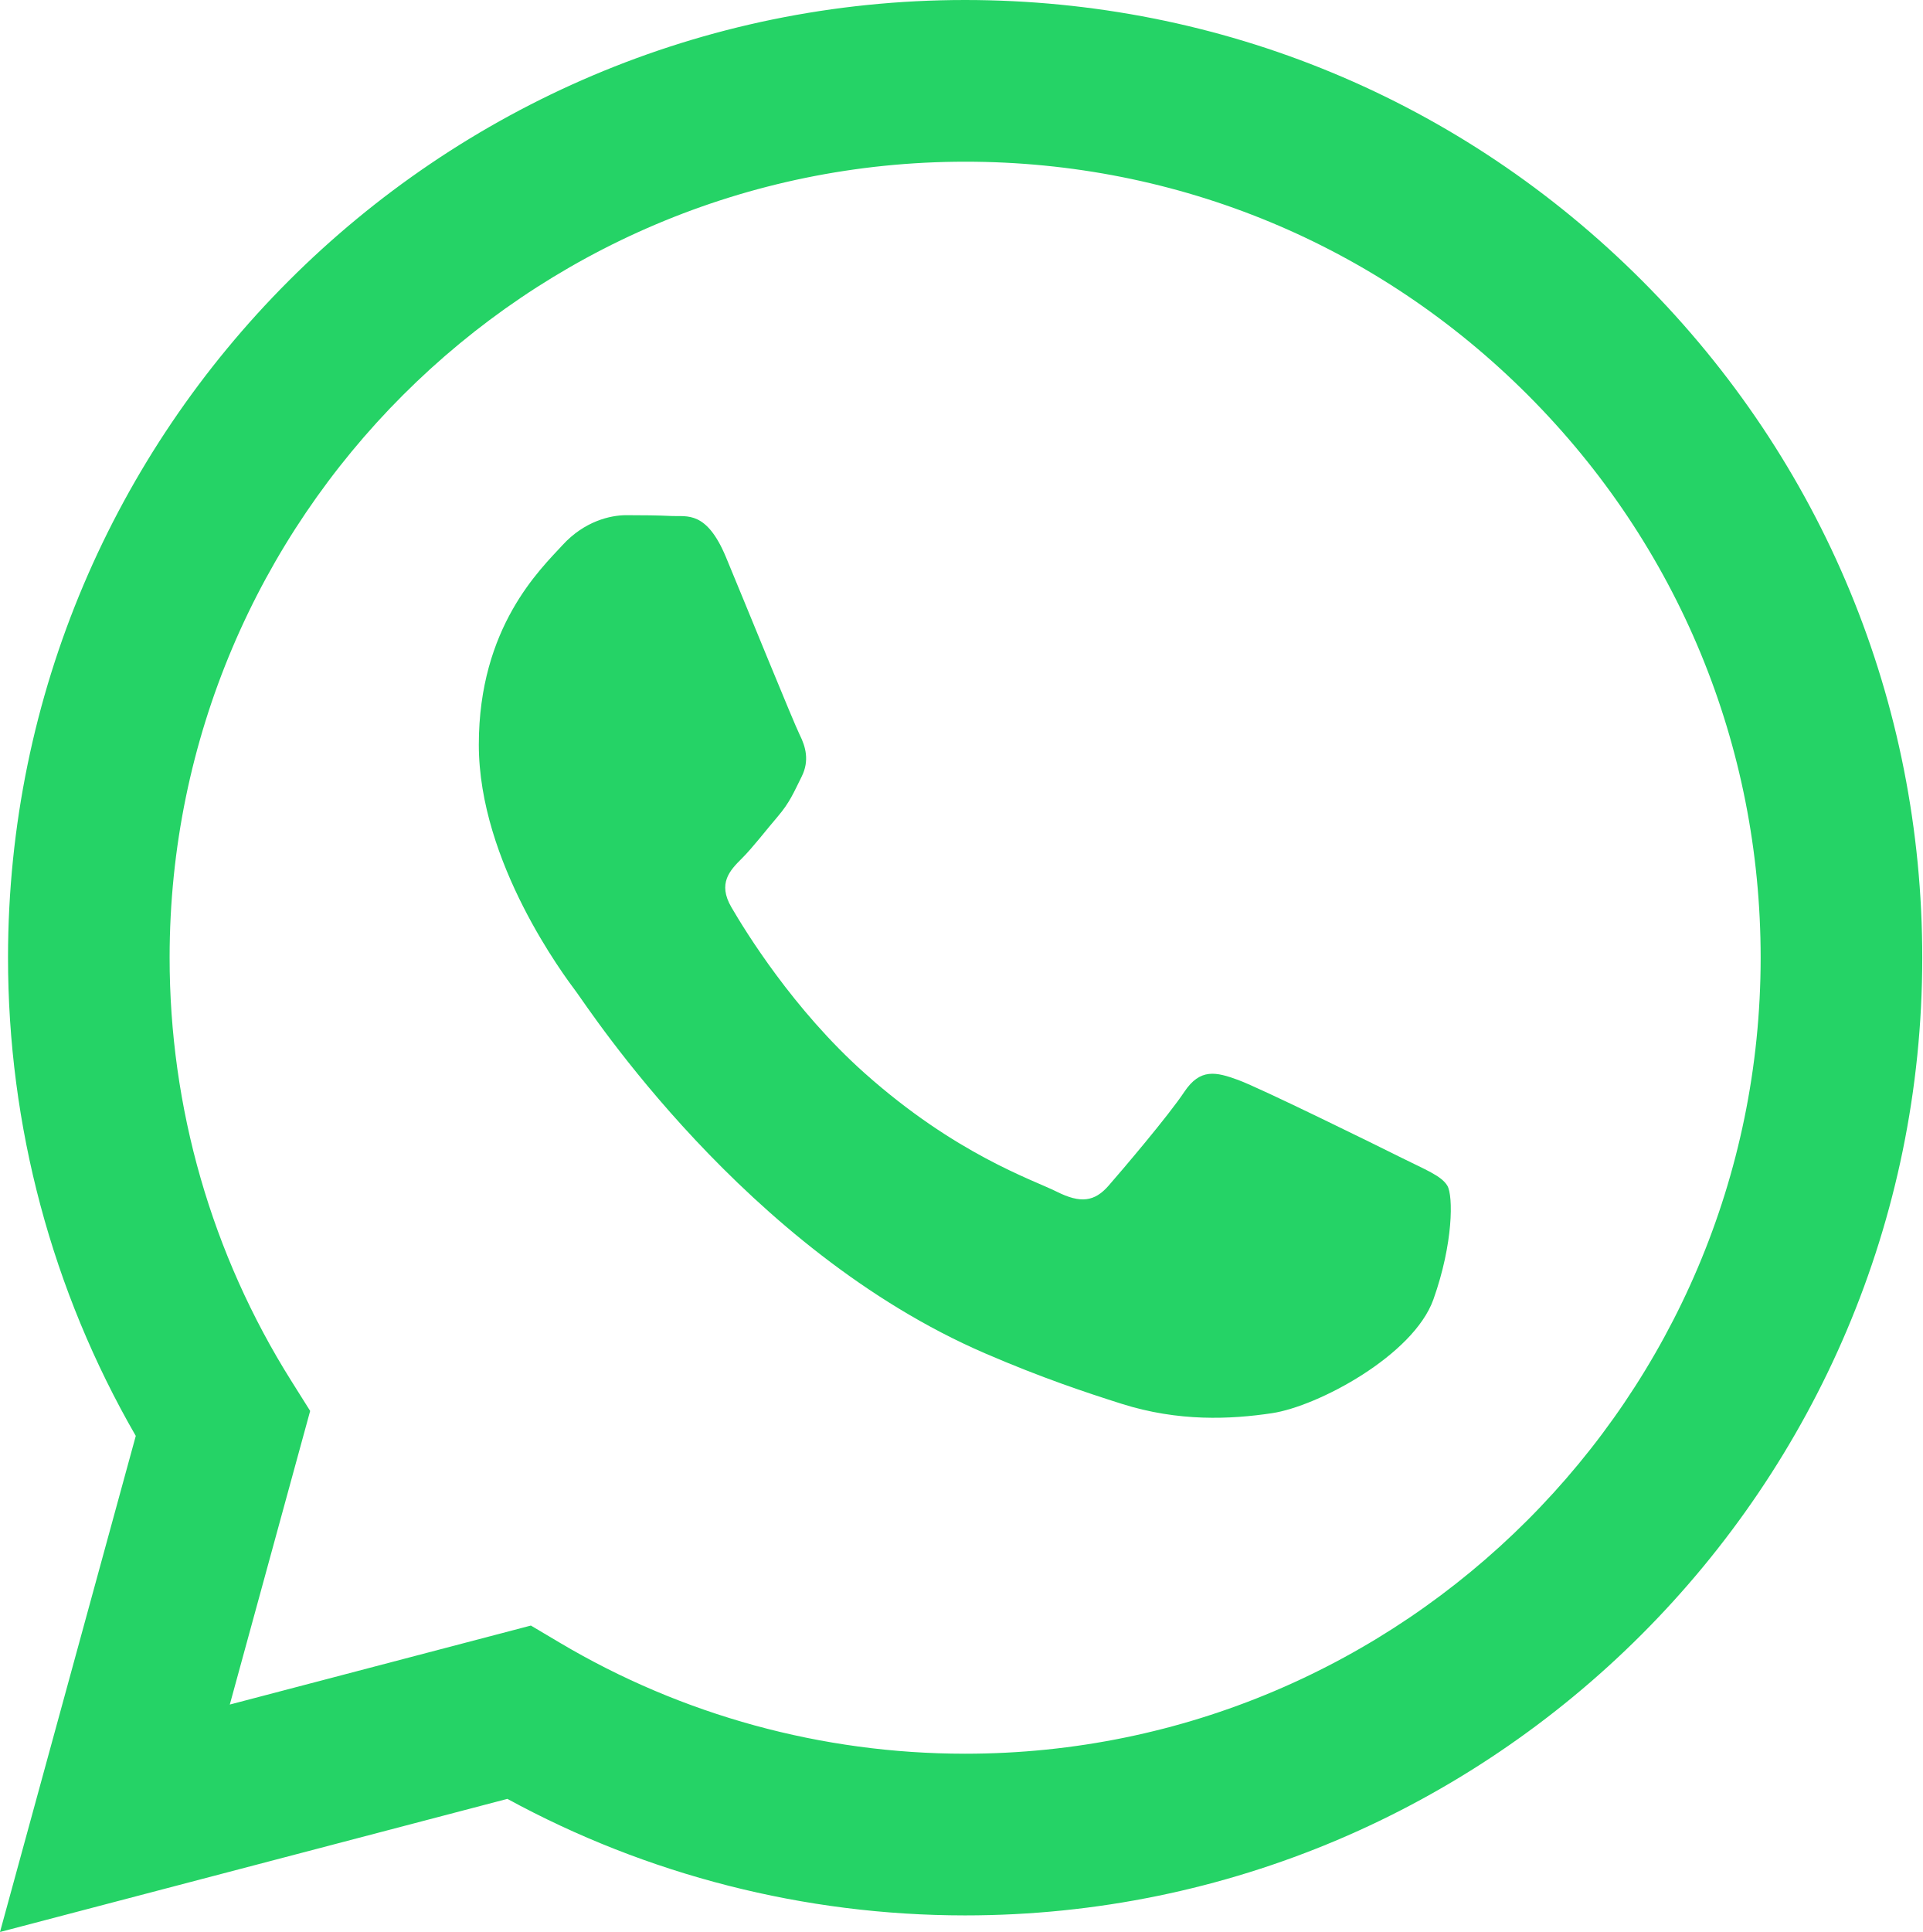
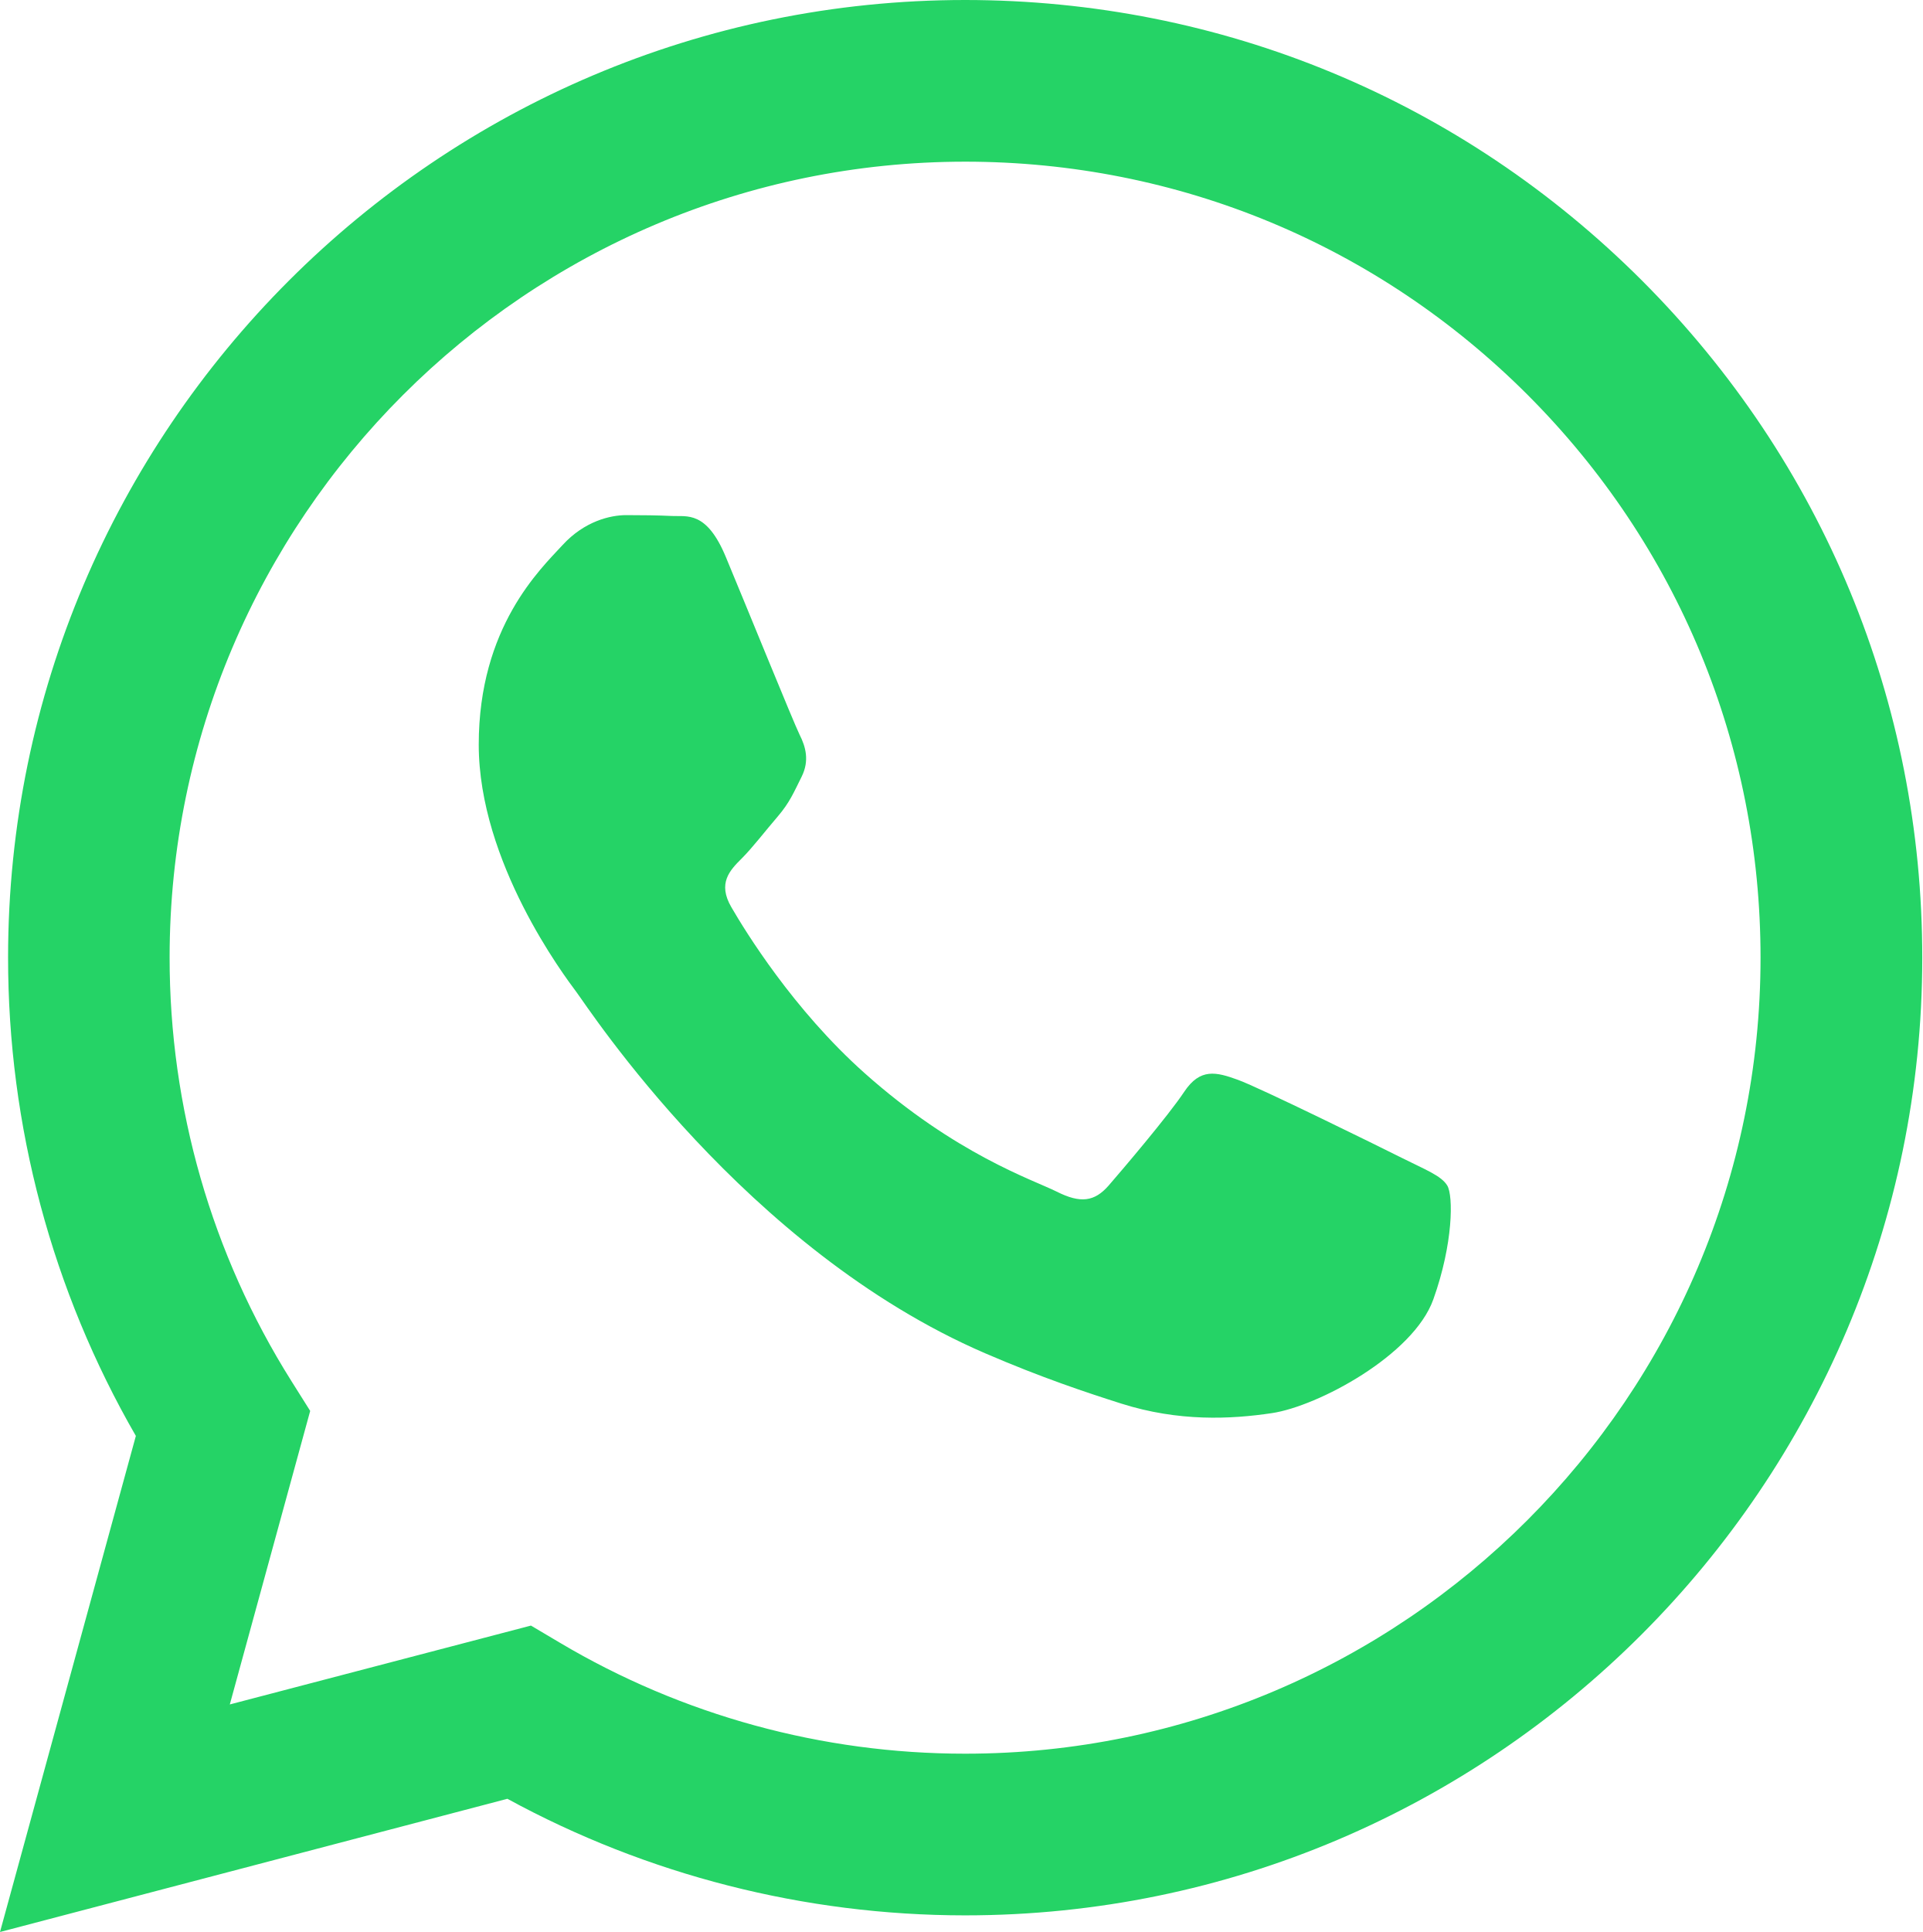
- <svg xmlns="http://www.w3.org/2000/svg" version="1.1" id="Layer_1" x="0px" y="0px" width="612px" height="614.942px" viewBox="0 88.53 612 614.942" enable-background="new 0 88.53 612 614.942" xml:space="preserve">
-   <path id="WhatsApp-Logo" fill="#25D366" d="M446.204,457.037c-7.614-3.811-45.048-22.228-52.027-24.771  c-6.978-2.541-12.054-3.81-17.13,3.811c-5.075,7.621-19.668,24.773-24.109,29.854c-4.44,5.081-8.883,5.72-16.495,1.905  c-7.614-3.81-32.148-11.85-61.23-37.791c-22.633-20.188-37.916-45.122-42.356-52.745c-4.442-7.622-0.475-11.743,3.337-15.539  c3.427-3.411,7.615-8.893,11.421-13.339c3.808-4.444,5.076-7.623,7.614-12.702c2.538-5.083,1.27-9.528-0.636-13.338  c-1.902-3.811-17.129-41.289-23.474-56.536c-6.181-14.845-12.458-12.834-17.131-13.07c-4.436-0.22-9.518-0.267-14.592-0.267  c-5.075,0-13.325,1.905-20.305,9.525c-6.978,7.623-26.647,26.045-26.647,63.519c0,37.479,27.282,73.681,31.089,78.764  c3.807,5.082,53.688,81.986,130.069,114.966c18.164,7.847,32.348,12.53,43.404,16.039c18.239,5.796,34.837,4.979,47.957,3.017  c14.628-2.184,45.046-18.417,51.393-36.201c6.343-17.788,6.343-33.032,4.44-36.208C458.894,462.755,453.818,460.85,446.204,457.037   M307.28,646.725h-0.103c-45.448-0.018-90.023-12.228-128.909-35.303l-9.25-5.489l-95.857,25.146l25.586-93.461l-6.021-9.583  c-25.354-40.324-38.745-86.931-38.725-134.787c0.056-139.643,113.674-253.251,253.378-253.251  c67.648,0.023,131.239,26.402,179.059,74.275c47.818,47.873,74.137,111.506,74.11,179.18  C560.493,533.104,446.876,646.725,307.28,646.725 M522.833,177.895c-57.531-57.597-134.04-89.332-215.557-89.365  C139.318,88.53,2.622,225.218,2.553,393.228c-0.021,53.708,14.009,106.126,40.676,152.34L0,703.472l161.536-42.374  c44.509,24.276,94.62,37.072,145.621,37.089h0.125c167.94,0,304.649-136.703,304.719-304.715  C612.031,312.051,580.363,235.492,522.833,177.895" />
+ <svg xmlns="http://www.w3.org/2000/svg" version="1.1" id="Layer_1" x="0px" y="0px" width="19.992px" height="20.088px" viewBox="0 1.53 19.992 20.088" enable-background="new 0 1.53 19.992 20.088" xml:space="preserve">
+   <path id="WhatsApp-Logo" fill="#25D366" d="M14.575,13.567c-0.249-0.125-1.471-0.726-1.699-0.809  c-0.228-0.083-0.394-0.125-0.56,0.124c-0.166,0.25-0.643,0.81-0.787,0.976c-0.146,0.166-0.291,0.187-0.539,0.062  c-0.249-0.124-1.05-0.387-2-1.234c-0.74-0.66-1.239-1.474-1.384-1.724c-0.145-0.249-0.016-0.383,0.109-0.507  c0.112-0.112,0.249-0.291,0.374-0.436c0.124-0.145,0.166-0.249,0.249-0.415C8.42,9.438,8.379,9.293,8.316,9.169  C8.254,9.044,7.757,7.82,7.549,7.322C7.348,6.837,7.143,6.903,6.99,6.895C6.845,6.888,6.679,6.886,6.513,6.886  c-0.166,0-0.435,0.063-0.663,0.312C5.622,7.446,4.979,8.048,4.979,9.272s0.892,2.407,1.016,2.573  c0.125,0.166,1.754,2.678,4.249,3.755c0.593,0.256,1.057,0.409,1.418,0.524c0.596,0.189,1.138,0.163,1.566,0.099  c0.478-0.071,1.472-0.602,1.679-1.183c0.208-0.581,0.208-1.079,0.145-1.183C14.99,13.754,14.824,13.692,14.575,13.567   M10.038,19.764h-0.003c-1.484,0-2.941-0.399-4.211-1.153l-0.302-0.179L2.39,19.252L3.226,16.2l-0.197-0.313  c-0.828-1.317-1.266-2.84-1.265-4.403c0.001-4.562,3.713-8.273,8.276-8.273c2.21,0.001,4.287,0.863,5.849,2.426  c1.562,1.564,2.422,3.643,2.421,5.853C18.309,16.052,14.597,19.764,10.038,19.764 M17.079,4.449  C15.199,2.568,12.7,1.531,10.038,1.53c-5.487,0-9.952,4.465-9.954,9.953c-0.001,1.754,0.458,3.467,1.329,4.977L0,21.618l5.277-1.385  c1.454,0.793,3.091,1.211,4.757,1.212h0.004c5.486,0,9.952-4.466,9.954-9.954C19.993,8.831,18.958,6.331,17.079,4.449" />
</svg>
